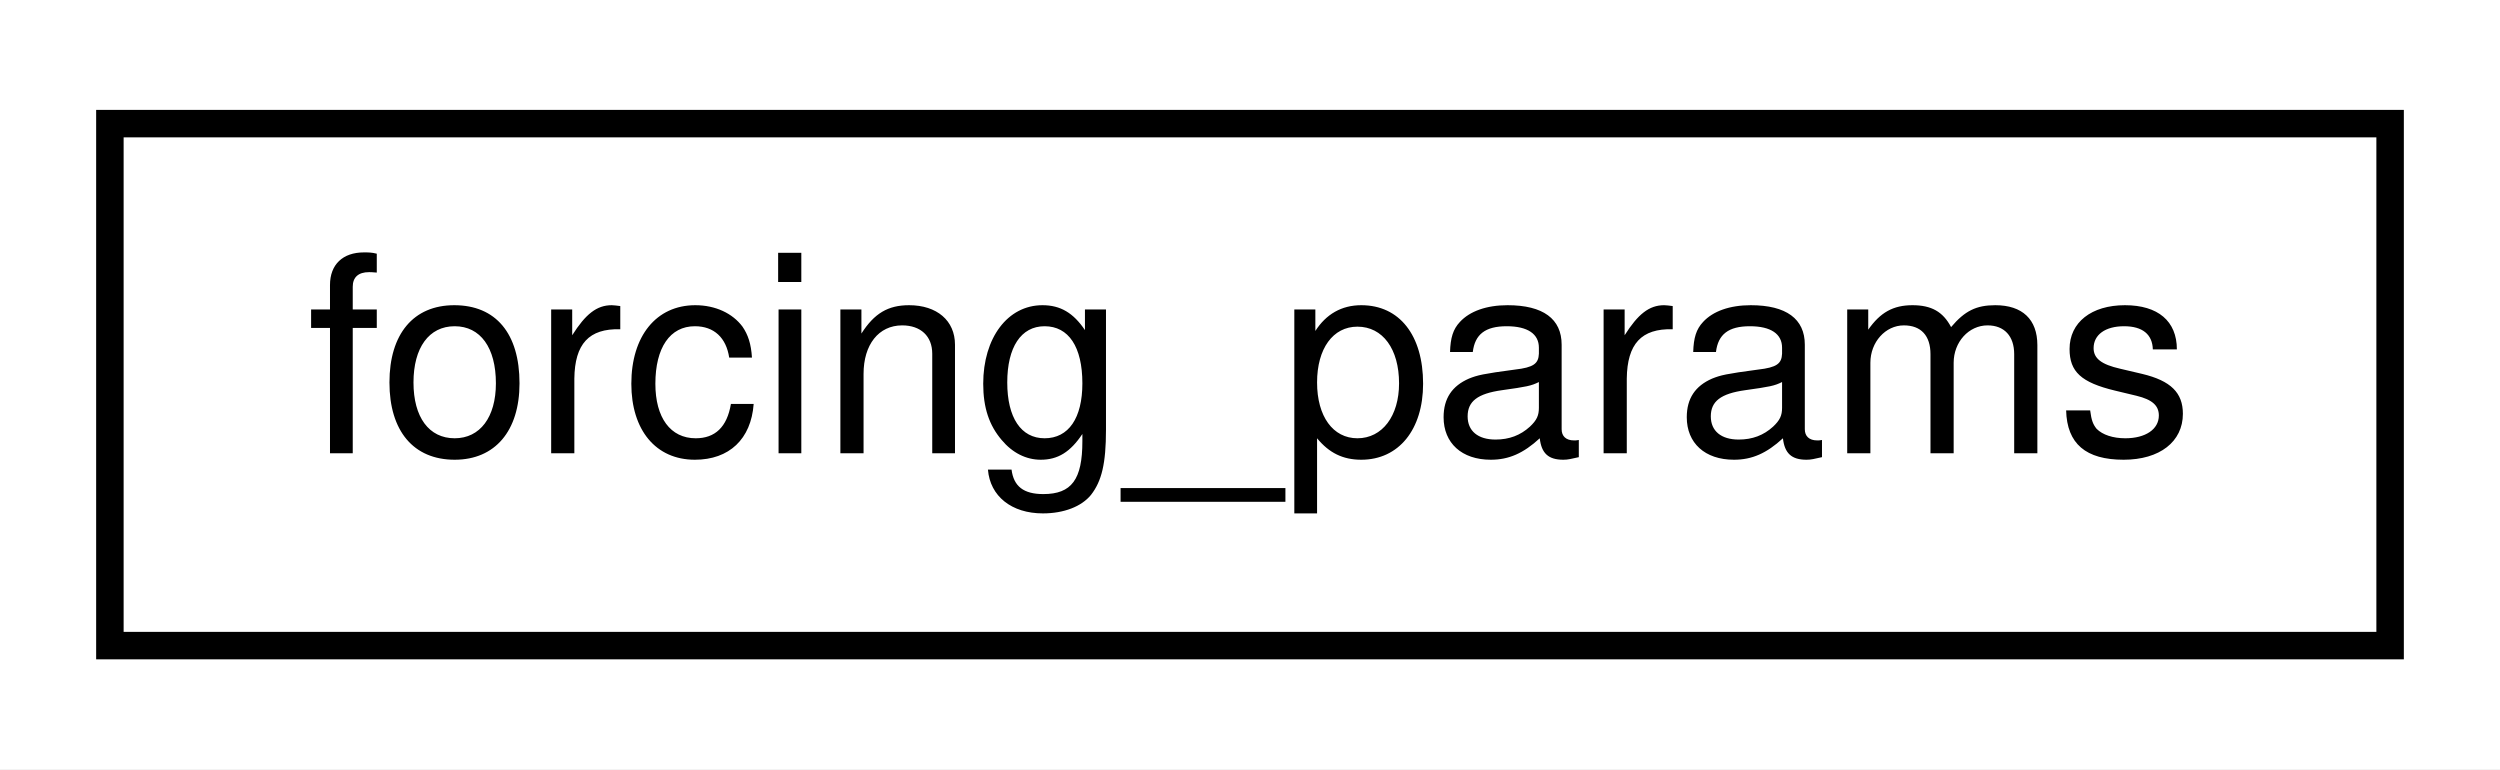
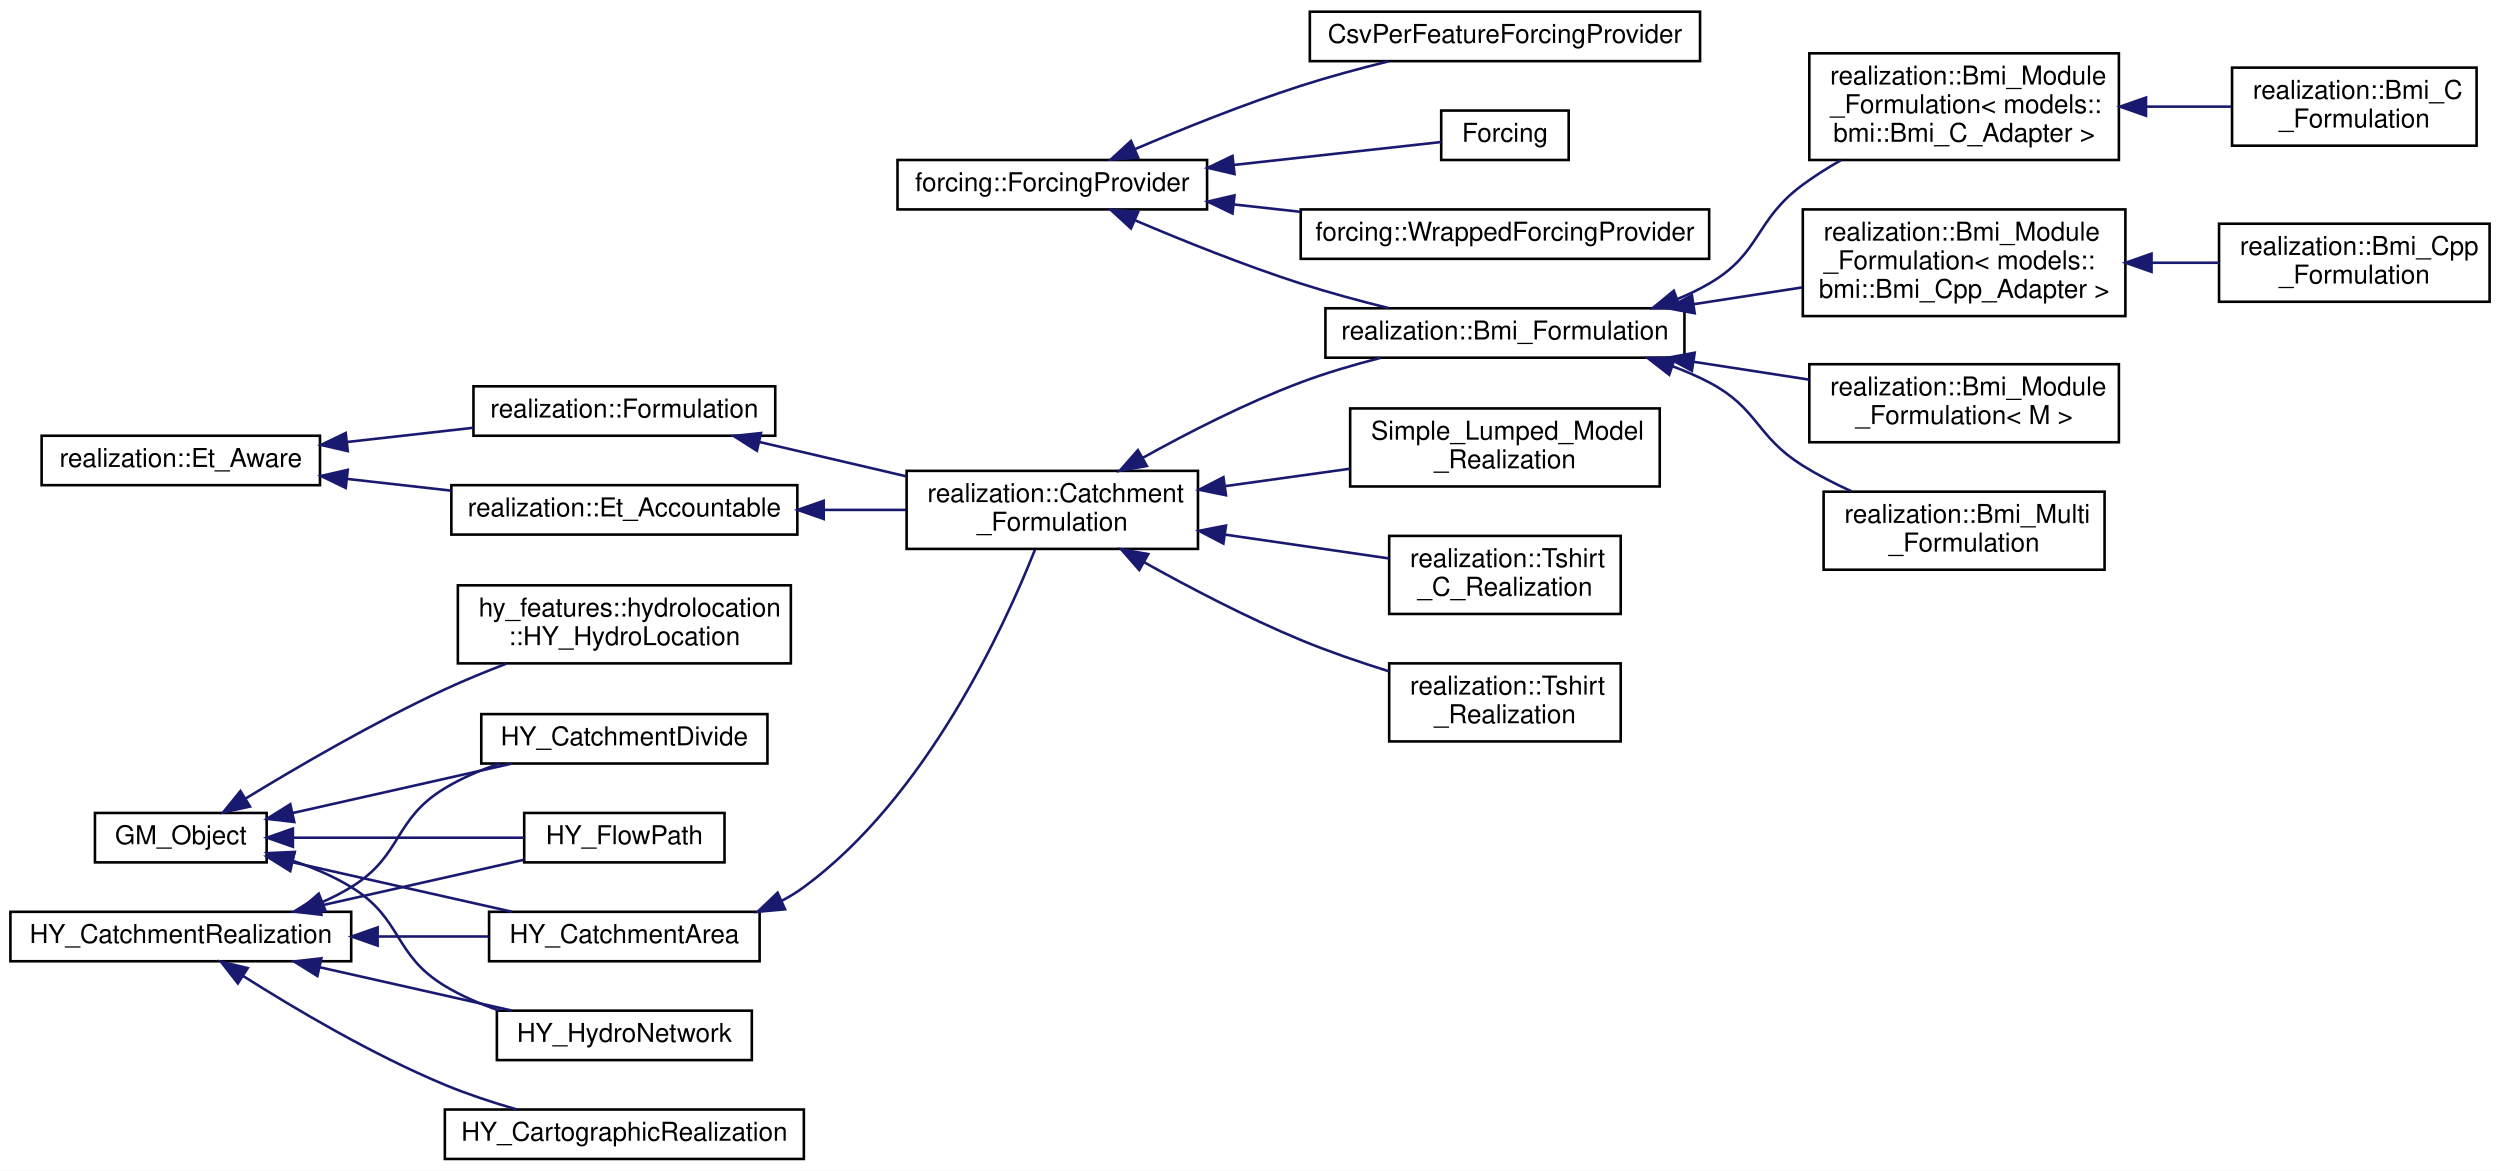
- <svg xmlns="http://www.w3.org/2000/svg" xmlns:xlink="http://www.w3.org/1999/xlink" width="91pt" height="28pt" viewBox="0.00 0.00 91.00 28.00">
-   <g id="graph0" class="graph" transform="scale(1 1) rotate(0) translate(4 24)">
-     <polygon fill="white" stroke="transparent" points="-4,4 -4,-24 87,-24 87,4 -4,4" />
+ <svg xmlns="http://www.w3.org/2000/svg" xmlns:xlink="http://www.w3.org/1999/xlink" width="961pt" height="450pt" viewBox="0.00 0.00 961.00 450.00">
+   <g id="graph0" class="graph" transform="scale(1 1) rotate(0) translate(4 446)">
+     <polygon fill="white" stroke="transparent" points="-4,4 -4,-446 957,-446 957,4 -4,4" />
    <g id="node1" class="node">
      <g id="a_node1">
-         <a xlink:href="structforcing__params.html" target="_top" xlink:title="forcing_params providing configuration information for forcing time period and source.">
-           <polygon fill="white" stroke="black" points="0,-0.5 0,-19.5 83,-19.5 83,-0.5 0,-0.5" />
-           <text text-anchor="middle" x="41.5" y="-7.5" font-family="Helvetica,sans-Serif" font-size="10.00">forcing_params</text>
-         </a>
-       </g>
+         <a xlink:href="classforcing_1_1_forcing_provider.html" target="_top" xlink:title="An abstraction interface for types that provides forcing data.">
+           <polygon fill="white" stroke="black" points="341,-365.5 341,-384.5 460,-384.5 460,-365.5 341,-365.5" />
+           <text text-anchor="middle" x="400.5" y="-372.5" font-family="Helvetica,sans-Serif" font-size="10.00">forcing::ForcingProvider</text>
+         </a>
+       </g>
+     </g>
+     <g id="node2" class="node">
+       <g id="a_node2">
+         <a xlink:href="class_csv_per_feature_forcing_provider.html" target="_top" xlink:title="Forcing class providing time-series precipiation forcing data to the model.">
+           <polygon fill="white" stroke="black" points="499.5,-422.5 499.5,-441.5 649.5,-441.5 649.5,-422.5 499.5,-422.5" />
+           <text text-anchor="middle" x="574.5" y="-429.5" font-family="Helvetica,sans-Serif" font-size="10.00">CsvPerFeatureForcingProvider</text>
+         </a>
+       </g>
+     </g>
+     <g id="edge1" class="edge">
+       <path fill="none" stroke="midnightblue" d="M432.23,-388.65C450.52,-396.44 474.31,-406.02 496,-413 506.81,-416.48 518.65,-419.68 529.75,-422.42" />
+       <polygon fill="midnightblue" stroke="midnightblue" points="433.52,-385.39 422.95,-384.64 430.74,-391.82 433.52,-385.39" />
+     </g>
+     <g id="node3" class="node">
+       <g id="a_node3">
+         <a xlink:href="class_forcing.html" target="_top" xlink:title="Forcing class providing time-series precipiation forcing data to the model.">
+           <polygon fill="white" stroke="black" points="550,-384.5 550,-403.5 599,-403.5 599,-384.5 550,-384.5" />
+           <text text-anchor="middle" x="574.5" y="-391.5" font-family="Helvetica,sans-Serif" font-size="10.00">Forcing</text>
+         </a>
+       </g>
+     </g>
+     <g id="edge2" class="edge">
+       <path fill="none" stroke="midnightblue" d="M470.46,-382.62C498.67,-385.73 529.43,-389.13 549.93,-391.4" />
+       <polygon fill="midnightblue" stroke="midnightblue" points="470.54,-379.1 460.21,-381.49 469.77,-386.06 470.54,-379.1" />
+     </g>
+     <g id="node4" class="node">
+       <g id="a_node4">
+         <a xlink:href="classforcing_1_1_wrapped_forcing_provider.html" target="_top" xlink:title="Simple implementation that basically wraps another instance.">
+           <polygon fill="white" stroke="black" points="496,-346.5 496,-365.5 653,-365.5 653,-346.5 496,-346.5" />
+           <text text-anchor="middle" x="574.5" y="-353.5" font-family="Helvetica,sans-Serif" font-size="10.00">forcing::WrappedForcingProvider</text>
+         </a>
+       </g>
+     </g>
+     <g id="edge3" class="edge">
+       <path fill="none" stroke="midnightblue" d="M470.33,-367.4C478.73,-366.47 487.37,-365.51 495.89,-364.57" />
+       <polygon fill="midnightblue" stroke="midnightblue" points="469.77,-363.94 460.21,-368.51 470.54,-370.9 469.77,-363.94" />
+     </g>
+     <g id="node5" class="node">
+       <g id="a_node5">
+         <a xlink:href="classrealization_1_1_bmi___formulation.html" target="_top" xlink:title="Abstraction of formulation with backing model object(s) that implements the BMI.">
+           <polygon fill="white" stroke="black" points="505.5,-308.5 505.5,-327.5 643.5,-327.5 643.5,-308.5 505.5,-308.5" />
+           <text text-anchor="middle" x="574.5" y="-315.5" font-family="Helvetica,sans-Serif" font-size="10.00">realization::Bmi_Formulation</text>
+         </a>
+       </g>
+     </g>
+     <g id="edge4" class="edge">
+       <path fill="none" stroke="midnightblue" d="M432.23,-361.35C450.52,-353.56 474.31,-343.98 496,-337 506.81,-333.52 518.65,-330.32 529.75,-327.58" />
+       <polygon fill="midnightblue" stroke="midnightblue" points="430.74,-358.18 422.95,-365.36 433.52,-364.61 430.74,-358.18" />
+     </g>
+     <g id="node6" class="node">
+       <g id="a_node6">
+         <a xlink:href="classrealization_1_1_bmi___module___formulation.html" target="_top" xlink:title=" ">
+           <polygon fill="white" stroke="black" points="691.5,-384.5 691.5,-425.5 810.5,-425.5 810.5,-384.5 691.5,-384.5" />
+           <text text-anchor="start" x="699.5" y="-413.5" font-family="Helvetica,sans-Serif" font-size="10.00">realization::Bmi_Module</text>
+           <text text-anchor="start" x="699.5" y="-402.5" font-family="Helvetica,sans-Serif" font-size="10.00">_Formulation&lt; models::</text>
+           <text text-anchor="middle" x="751" y="-391.5" font-family="Helvetica,sans-Serif" font-size="10.00">bmi::Bmi_C_Adapter &gt;</text>
+         </a>
+       </g>
+     </g>
+     <g id="edge5" class="edge">
+       <path fill="none" stroke="midnightblue" d="M640.72,-331.01C644.99,-332.76 649.12,-334.75 653,-337 673.11,-348.69 670.27,-361.2 689,-375 693.56,-378.36 698.56,-381.51 703.66,-384.42" />
+       <polygon fill="midnightblue" stroke="midnightblue" points="641.81,-327.68 631.22,-327.53 639.41,-334.25 641.81,-327.68" />
+     </g>
+     <g id="node8" class="node">
+       <g id="a_node8">
+         <a xlink:href="classrealization_1_1_bmi___module___formulation.html" target="_top" xlink:title=" ">
+           <polygon fill="white" stroke="black" points="689,-324.5 689,-365.5 813,-365.5 813,-324.5 689,-324.5" />
+           <text text-anchor="start" x="697" y="-353.5" font-family="Helvetica,sans-Serif" font-size="10.00">realization::Bmi_Module</text>
+           <text text-anchor="start" x="697" y="-342.5" font-family="Helvetica,sans-Serif" font-size="10.00">_Formulation&lt; models::</text>
+           <text text-anchor="middle" x="751" y="-331.5" font-family="Helvetica,sans-Serif" font-size="10.00">bmi::Bmi_Cpp_Adapter &gt;</text>
+         </a>
+       </g>
+     </g>
+     <g id="edge7" class="edge">
+       <path fill="none" stroke="midnightblue" d="M646.99,-329.06C660.85,-331.21 675.25,-333.43 688.74,-335.52" />
+       <polygon fill="midnightblue" stroke="midnightblue" points="647.44,-325.59 637.02,-327.52 646.37,-332.51 647.44,-325.59" />
+     </g>
+     <g id="node10" class="node">
+       <g id="a_node10">
+         <a xlink:href="classrealization_1_1_bmi___module___formulation.html" target="_top" xlink:title="Abstraction of a formulation with a single backing model object that implements the BMI.">
+           <polygon fill="white" stroke="black" points="691.5,-276 691.5,-306 810.5,-306 810.5,-276 691.5,-276" />
+           <text text-anchor="start" x="699.5" y="-294" font-family="Helvetica,sans-Serif" font-size="10.00">realization::Bmi_Module</text>
+           <text text-anchor="middle" x="751" y="-283" font-family="Helvetica,sans-Serif" font-size="10.00">_Formulation&lt; M &gt;</text>
+         </a>
+       </g>
+     </g>
+     <g id="edge9" class="edge">
+       <path fill="none" stroke="midnightblue" d="M647.1,-306.92C661.83,-304.64 677.17,-302.27 691.37,-300.07" />
+       <polygon fill="midnightblue" stroke="midnightblue" points="646.37,-303.49 637.02,-308.48 647.44,-310.41 646.37,-303.49" />
+     </g>
+     <g id="node11" class="node">
+       <g id="a_node11">
+         <a xlink:href="classrealization_1_1_bmi___multi___formulation.html" target="_top" xlink:title="Abstraction of a formulation with multiple backing model object that implements the BMI.">
+           <polygon fill="white" stroke="black" points="697,-227 697,-257 805,-257 805,-227 697,-227" />
+           <text text-anchor="start" x="705" y="-245" font-family="Helvetica,sans-Serif" font-size="10.00">realization::Bmi_Multi</text>
+           <text text-anchor="middle" x="751" y="-234" font-family="Helvetica,sans-Serif" font-size="10.00">_Formulation</text>
+         </a>
+       </g>
+     </g>
+     <g id="edge10" class="edge">
+       <path fill="none" stroke="midnightblue" d="M638.82,-305.24C643.73,-303.42 648.52,-301.35 653,-299 671.95,-289.05 670.84,-278.33 689,-267 694.83,-263.37 701.27,-260.06 707.73,-257.13" />
+       <polygon fill="midnightblue" stroke="midnightblue" points="637.65,-301.94 629.28,-308.44 639.88,-308.58 637.65,-301.94" />
+     </g>
+     <g id="node7" class="node">
+       <g id="a_node7">
+         <a xlink:href="classrealization_1_1_bmi___c___formulation.html" target="_top" xlink:title=" ">
+           <polygon fill="white" stroke="black" points="854,-390 854,-420 948,-420 948,-390 854,-390" />
+           <text text-anchor="start" x="862" y="-408" font-family="Helvetica,sans-Serif" font-size="10.00">realization::Bmi_C</text>
+           <text text-anchor="middle" x="901" y="-397" font-family="Helvetica,sans-Serif" font-size="10.00">_Formulation</text>
+         </a>
+       </g>
+     </g>
+     <g id="edge6" class="edge">
+       <path fill="none" stroke="midnightblue" d="M820.99,-405C832.04,-405 843.24,-405 853.59,-405" />
+       <polygon fill="midnightblue" stroke="midnightblue" points="820.92,-401.5 810.92,-405 820.92,-408.5 820.92,-401.5" />
+     </g>
+     <g id="node9" class="node">
+       <g id="a_node9">
+         <a xlink:href="classrealization_1_1_bmi___cpp___formulation.html" target="_top" xlink:title="Encapsulates a bmi::Bmi model in C++ such that it can be loaded as a formulation, as such also so tha...">
+           <polygon fill="white" stroke="black" points="849,-330 849,-360 953,-360 953,-330 849,-330" />
+           <text text-anchor="start" x="857" y="-348" font-family="Helvetica,sans-Serif" font-size="10.00">realization::Bmi_Cpp</text>
+           <text text-anchor="middle" x="901" y="-337" font-family="Helvetica,sans-Serif" font-size="10.00">_Formulation</text>
+         </a>
+       </g>
+     </g>
+     <g id="edge8" class="edge">
+       <path fill="none" stroke="midnightblue" d="M823.21,-345C831.91,-345 840.66,-345 848.98,-345" />
+       <polygon fill="midnightblue" stroke="midnightblue" points="823.05,-341.5 813.05,-345 823.05,-348.5 823.05,-341.5" />
+     </g>
+     <g id="node12" class="node">
+       <g id="a_node12">
+         <a xlink:href="class_g_m___object.html" target="_top" xlink:title=" ">
+           <polygon fill="white" stroke="black" points="32.5,-114.5 32.5,-133.5 98.5,-133.5 98.5,-114.5 32.5,-114.5" />
+           <text text-anchor="middle" x="65.5" y="-121.5" font-family="Helvetica,sans-Serif" font-size="10.00">GM_Object</text>
+         </a>
+       </g>
+     </g>
+     <g id="node13" class="node">
+       <g id="a_node13">
+         <a xlink:href="class_h_y___catchment_area.html" target="_top" xlink:title=" ">
+           <polygon fill="white" stroke="black" points="184,-76.5 184,-95.5 288,-95.5 288,-76.5 184,-76.5" />
+           <text text-anchor="middle" x="236" y="-83.5" font-family="Helvetica,sans-Serif" font-size="10.00">HY_CatchmentArea</text>
+         </a>
+       </g>
+     </g>
+     <g id="edge11" class="edge">
+       <path fill="none" stroke="midnightblue" d="M108.43,-114.54C134.18,-108.74 167.04,-101.33 192.83,-95.51" />
+       <polygon fill="midnightblue" stroke="midnightblue" points="107.58,-111.15 98.59,-116.76 109.12,-117.98 107.58,-111.15" />
+     </g>
+     <g id="node18" class="node">
+       <g id="a_node18">
+         <a xlink:href="class_h_y___catchment_divide.html" target="_top" xlink:title=" ">
+           <polygon fill="white" stroke="black" points="181,-152.5 181,-171.5 291,-171.5 291,-152.5 181,-152.5" />
+           <text text-anchor="middle" x="236" y="-159.5" font-family="Helvetica,sans-Serif" font-size="10.00">HY_CatchmentDivide</text>
+         </a>
+       </g>
+     </g>
+     <g id="edge17" class="edge">
+       <path fill="none" stroke="midnightblue" d="M108.43,-133.46C134.18,-139.26 167.04,-146.67 192.83,-152.49" />
+       <polygon fill="midnightblue" stroke="midnightblue" points="109.12,-130.02 98.59,-131.24 107.58,-136.85 109.12,-130.02" />
+     </g>
+     <g id="node19" class="node">
+       <g id="a_node19">
+         <a xlink:href="class_h_y___flow_path.html" target="_top" xlink:title=" ">
+           <polygon fill="white" stroke="black" points="197.5,-114.5 197.5,-133.5 274.5,-133.5 274.5,-114.5 197.5,-114.5" />
+           <text text-anchor="middle" x="236" y="-121.5" font-family="Helvetica,sans-Serif" font-size="10.00">HY_FlowPath</text>
+         </a>
+       </g>
+     </g>
+     <g id="edge18" class="edge">
+       <path fill="none" stroke="midnightblue" d="M108.62,-124C135.9,-124 171.11,-124 197.44,-124" />
+       <polygon fill="midnightblue" stroke="midnightblue" points="108.59,-120.5 98.59,-124 108.59,-127.5 108.59,-120.5" />
+     </g>
+     <g id="node20" class="node">
+       <g id="a_node20">
+         <a xlink:href="class_h_y___hydro_network.html" target="_top" xlink:title=" ">
+           <polygon fill="white" stroke="black" points="187,-38.5 187,-57.5 285,-57.5 285,-38.5 187,-38.5" />
+           <text text-anchor="middle" x="236" y="-45.5" font-family="Helvetica,sans-Serif" font-size="10.00">HY_HydroNetwork</text>
+         </a>
+       </g>
+     </g>
+     <g id="edge19" class="edge">
+       <path fill="none" stroke="midnightblue" d="M108.5,-115.12C116.3,-112.52 124.14,-109.2 131,-105 150.84,-92.85 147.08,-79.01 167,-67 173.4,-63.14 180.62,-60.04 187.89,-57.56" />
+       <polygon fill="midnightblue" stroke="midnightblue" points="107.31,-111.82 98.73,-118.05 109.31,-118.53 107.31,-111.82" />
+     </g>
+     <g id="node21" class="node">
+       <g id="a_node21">
+         <a xlink:href="classhy__features_1_1hydrolocation_1_1_h_y___hydro_location.html" target="_top" xlink:title=" ">
+           <polygon fill="white" stroke="black" points="172,-191 172,-221 300,-221 300,-191 172,-191" />
+           <text text-anchor="start" x="180" y="-209" font-family="Helvetica,sans-Serif" font-size="10.00">hy_features::hydrolocation</text>
+           <text text-anchor="middle" x="236" y="-198" font-family="Helvetica,sans-Serif" font-size="10.00">::HY_HydroLocation</text>
+         </a>
+       </g>
+     </g>
+     <g id="edge20" class="edge">
+       <path fill="none" stroke="midnightblue" d="M90.49,-139.09C110.49,-151.3 139.98,-168.47 167,-181 174.53,-184.49 182.7,-187.84 190.67,-190.9" />
+       <polygon fill="midnightblue" stroke="midnightblue" points="92.1,-135.97 81.75,-133.7 88.42,-141.92 92.1,-135.97" />
+     </g>
+     <g id="node14" class="node">
+       <g id="a_node14">
+         <a xlink:href="classrealization_1_1_catchment___formulation.html" target="_top" xlink:title=" ">
+           <polygon fill="white" stroke="black" points="344.5,-235 344.5,-265 456.5,-265 456.5,-235 344.5,-235" />
+           <text text-anchor="start" x="352.5" y="-253" font-family="Helvetica,sans-Serif" font-size="10.00">realization::Catchment</text>
+           <text text-anchor="middle" x="400.5" y="-242" font-family="Helvetica,sans-Serif" font-size="10.00">_Formulation</text>
+         </a>
+       </g>
+     </g>
+     <g id="edge12" class="edge">
+       <path fill="none" stroke="midnightblue" d="M296.48,-99.71C299.47,-101.29 302.33,-103.04 305,-105 352,-139.48 382.04,-204.97 393.83,-234.67" />
+       <polygon fill="midnightblue" stroke="midnightblue" points="297.78,-96.46 287.23,-95.51 294.89,-102.83 297.78,-96.46" />
+     </g>
+     <g id="edge14" class="edge">
+       <path fill="none" stroke="midnightblue" d="M435.19,-269.97C452.84,-279.77 475.08,-291.14 496,-299 505.73,-302.65 516.41,-305.8 526.64,-308.42" />
+       <polygon fill="midnightblue" stroke="midnightblue" points="436.84,-266.88 426.41,-265.01 433.4,-272.97 436.84,-266.88" />
+     </g>
+     <g id="node15" class="node">
+       <g id="a_node15">
+         <a xlink:href="class_simple___lumped___model___realization.html" target="_top" xlink:title=" ">
+           <polygon fill="white" stroke="black" points="515,-259 515,-289 634,-289 634,-259 515,-259" />
+           <text text-anchor="start" x="523" y="-277" font-family="Helvetica,sans-Serif" font-size="10.00">Simple_Lumped_Model</text>
+           <text text-anchor="middle" x="574.5" y="-266" font-family="Helvetica,sans-Serif" font-size="10.00">_Realization</text>
+         </a>
+       </g>
+     </g>
+     <g id="edge13" class="edge">
+       <path fill="none" stroke="midnightblue" d="M467.06,-259.15C482.82,-261.35 499.56,-263.68 514.97,-265.83" />
+       <polygon fill="midnightblue" stroke="midnightblue" points="467.26,-255.64 456.87,-257.73 466.29,-262.57 467.26,-255.64" />
+     </g>
+     <g id="node16" class="node">
+       <g id="a_node16">
+         <a xlink:href="classrealization_1_1_tshirt___c___realization.html" target="_top" xlink:title=" ">
+           <polygon fill="white" stroke="black" points="530,-210 530,-240 619,-240 619,-210 530,-210" />
+           <text text-anchor="start" x="538" y="-228" font-family="Helvetica,sans-Serif" font-size="10.00">realization::Tshirt</text>
+           <text text-anchor="middle" x="574.5" y="-217" font-family="Helvetica,sans-Serif" font-size="10.00">_C_Realization</text>
+         </a>
+       </g>
+     </g>
+     <g id="edge15" class="edge">
+       <path fill="none" stroke="midnightblue" d="M467.04,-240.47C488.09,-237.41 510.88,-234.1 529.96,-231.33" />
+       <polygon fill="midnightblue" stroke="midnightblue" points="466.26,-237.05 456.87,-241.95 467.27,-243.98 466.26,-237.05" />
+     </g>
+     <g id="node17" class="node">
+       <g id="a_node17">
+         <a xlink:href="classrealization_1_1_tshirt___realization.html" target="_top" xlink:title=" ">
+           <polygon fill="white" stroke="black" points="530,-161 530,-191 619,-191 619,-161 530,-161" />
+           <text text-anchor="start" x="538" y="-179" font-family="Helvetica,sans-Serif" font-size="10.00">realization::Tshirt</text>
+           <text text-anchor="middle" x="574.5" y="-168" font-family="Helvetica,sans-Serif" font-size="10.00">_Realization</text>
+         </a>
+       </g>
+     </g>
+     <g id="edge16" class="edge">
+       <path fill="none" stroke="midnightblue" d="M435.73,-229.91C453.35,-220.07 475.42,-208.54 496,-200 506.8,-195.52 518.74,-191.42 529.95,-187.93" />
+       <polygon fill="midnightblue" stroke="midnightblue" points="433.93,-226.9 426.94,-234.87 437.37,-233 433.93,-226.9" />
+     </g>
+     <g id="node22" class="node">
+       <g id="a_node22">
+         <a xlink:href="class_h_y___catchment_realization.html" target="_top" xlink:title=" ">
+           <polygon fill="white" stroke="black" points="0,-76.5 0,-95.5 131,-95.5 131,-76.5 0,-76.5" />
+           <text text-anchor="middle" x="65.5" y="-83.5" font-family="Helvetica,sans-Serif" font-size="10.00">HY_CatchmentRealization</text>
+         </a>
+       </g>
+     </g>
+     <g id="edge22" class="edge">
+       <path fill="none" stroke="midnightblue" d="M141.5,-86C155.81,-86 170.49,-86 183.84,-86" />
+       <polygon fill="midnightblue" stroke="midnightblue" points="141.16,-82.5 131.16,-86 141.16,-89.5 141.16,-82.5" />
+     </g>
+     <g id="edge23" class="edge">
+       <path fill="none" stroke="midnightblue" d="M120.1,-99.34C123.9,-101.02 127.57,-102.9 131,-105 150.84,-117.15 147.08,-130.99 167,-143 173.4,-146.86 180.62,-149.96 187.89,-152.44" />
+       <polygon fill="midnightblue" stroke="midnightblue" points="121.1,-95.97 110.51,-95.57 118.53,-102.48 121.1,-95.97" />
+     </g>
+     <g id="edge24" class="edge">
+       <path fill="none" stroke="midnightblue" d="M118.88,-97.81C144.29,-103.54 174.25,-110.3 197.38,-115.51" />
+       <polygon fill="midnightblue" stroke="midnightblue" points="119.54,-94.37 109.02,-95.59 118,-101.2 119.54,-94.37" />
+     </g>
+     <g id="edge25" class="edge">
+       <path fill="none" stroke="midnightblue" d="M118.93,-74.18C142.69,-68.82 170.4,-62.57 192.79,-57.52" />
+       <polygon fill="midnightblue" stroke="midnightblue" points="118,-70.8 109.02,-76.41 119.54,-77.63 118,-70.8" />
+     </g>
+     <g id="node23" class="node">
+       <g id="a_node23">
+         <a xlink:href="class_h_y___cartographic_realization.html" target="_top" xlink:title=" ">
+           <polygon fill="white" stroke="black" points="167,-0.5 167,-19.5 305,-19.5 305,-0.5 167,-0.5" />
+           <text text-anchor="middle" x="236" y="-7.5" font-family="Helvetica,sans-Serif" font-size="10.00">HY_CartographicRealization</text>
+         </a>
+       </g>
+     </g>
+     <g id="edge21" class="edge">
+       <path fill="none" stroke="midnightblue" d="M89.55,-70.77C109.41,-58.19 139.18,-40.57 167,-29 175.71,-25.38 185.34,-22.21 194.54,-19.56" />
+       <polygon fill="midnightblue" stroke="midnightblue" points="87.43,-67.98 80.91,-76.33 91.21,-73.86 87.43,-67.98" />
+     </g>
+     <g id="node24" class="node">
+       <g id="a_node24">
+         <a xlink:href="classrealization_1_1_et___aware.html" target="_top" xlink:title="Interface for type that is aware of parameters for evapotranspiration in certain calculations,...">
+           <polygon fill="white" stroke="black" points="12,-259.5 12,-278.5 119,-278.5 119,-259.5 12,-259.5" />
+           <text text-anchor="middle" x="65.5" y="-266.5" font-family="Helvetica,sans-Serif" font-size="10.00">realization::Et_Aware</text>
+         </a>
+       </g>
+     </g>
+     <g id="node25" class="node">
+       <g id="a_node25">
+         <a xlink:href="classrealization_1_1_et___accountable.html" target="_top" xlink:title="Interface for type that is able to account for evapotranspiration in certain calculations,...">
+           <polygon fill="white" stroke="black" points="169.5,-240.5 169.5,-259.5 302.5,-259.5 302.5,-240.5 169.5,-240.5" />
+           <text text-anchor="middle" x="236" y="-247.5" font-family="Helvetica,sans-Serif" font-size="10.00">realization::Et_Accountable</text>
+         </a>
+       </g>
+     </g>
+     <g id="edge26" class="edge">
+       <path fill="none" stroke="midnightblue" d="M129.57,-261.89C142.54,-260.43 156.23,-258.88 169.28,-257.41" />
+       <polygon fill="midnightblue" stroke="midnightblue" points="128.9,-258.44 119.35,-263.04 129.68,-265.4 128.9,-258.44" />
+     </g>
+     <g id="node26" class="node">
+       <g id="a_node26">
+         <a xlink:href="classrealization_1_1_formulation.html" target="_top" xlink:title=" ">
+           <polygon fill="white" stroke="black" points="178,-278.5 178,-297.5 294,-297.5 294,-278.5 178,-278.5" />
+           <text text-anchor="middle" x="236" y="-285.5" font-family="Helvetica,sans-Serif" font-size="10.00">realization::Formulation</text>
+         </a>
+       </g>
+     </g>
+     <g id="edge28" class="edge">
+       <path fill="none" stroke="midnightblue" d="M129.6,-276.12C145.47,-277.9 162.4,-279.81 177.95,-281.57" />
+       <polygon fill="midnightblue" stroke="midnightblue" points="129.68,-272.6 119.35,-274.96 128.9,-279.56 129.68,-272.6" />
+     </g>
+     <g id="edge27" class="edge">
+       <path fill="none" stroke="midnightblue" d="M312.76,-250C323.4,-250 334.16,-250 344.31,-250" />
+       <polygon fill="midnightblue" stroke="midnightblue" points="312.63,-246.5 302.63,-250 312.63,-253.5 312.63,-246.5" />
+     </g>
+     <g id="edge29" class="edge">
+       <path fill="none" stroke="midnightblue" d="M287.98,-276.08C305.91,-271.89 326.13,-267.16 344.39,-262.89" />
+       <polygon fill="midnightblue" stroke="midnightblue" points="286.95,-272.73 278.01,-278.41 288.54,-279.54 286.95,-272.73" />
    </g>
  </g>
</svg>
